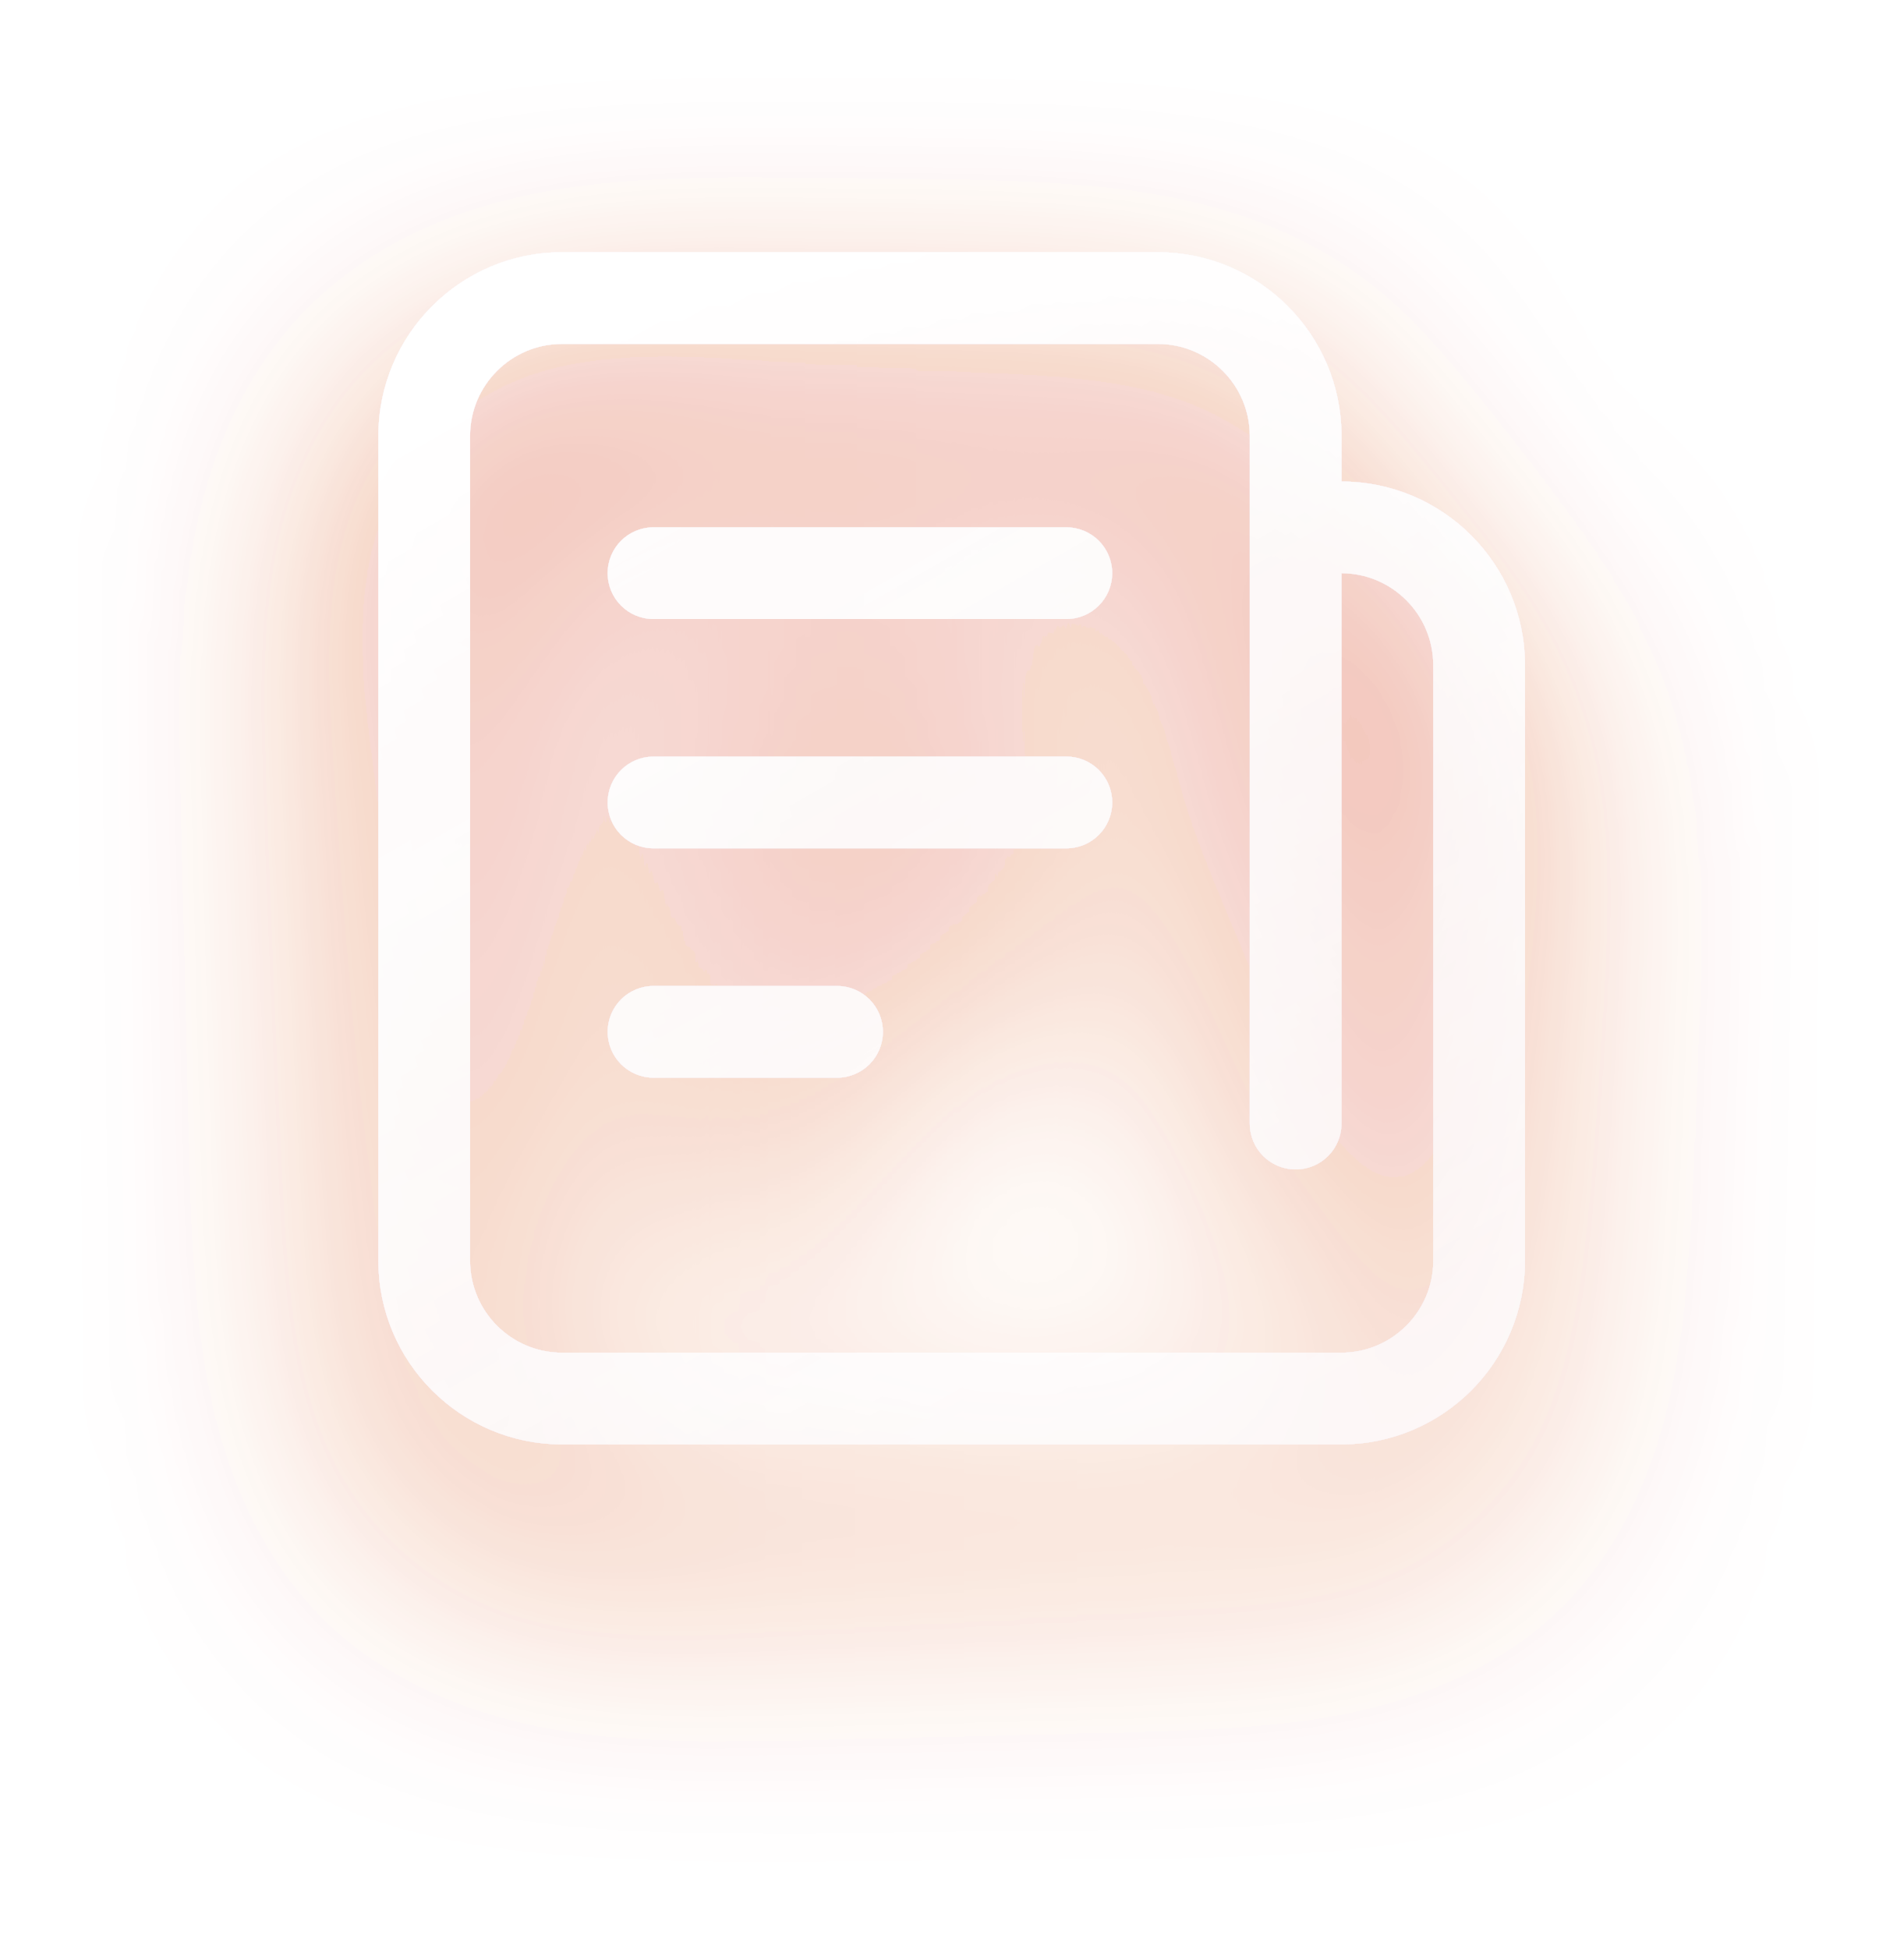
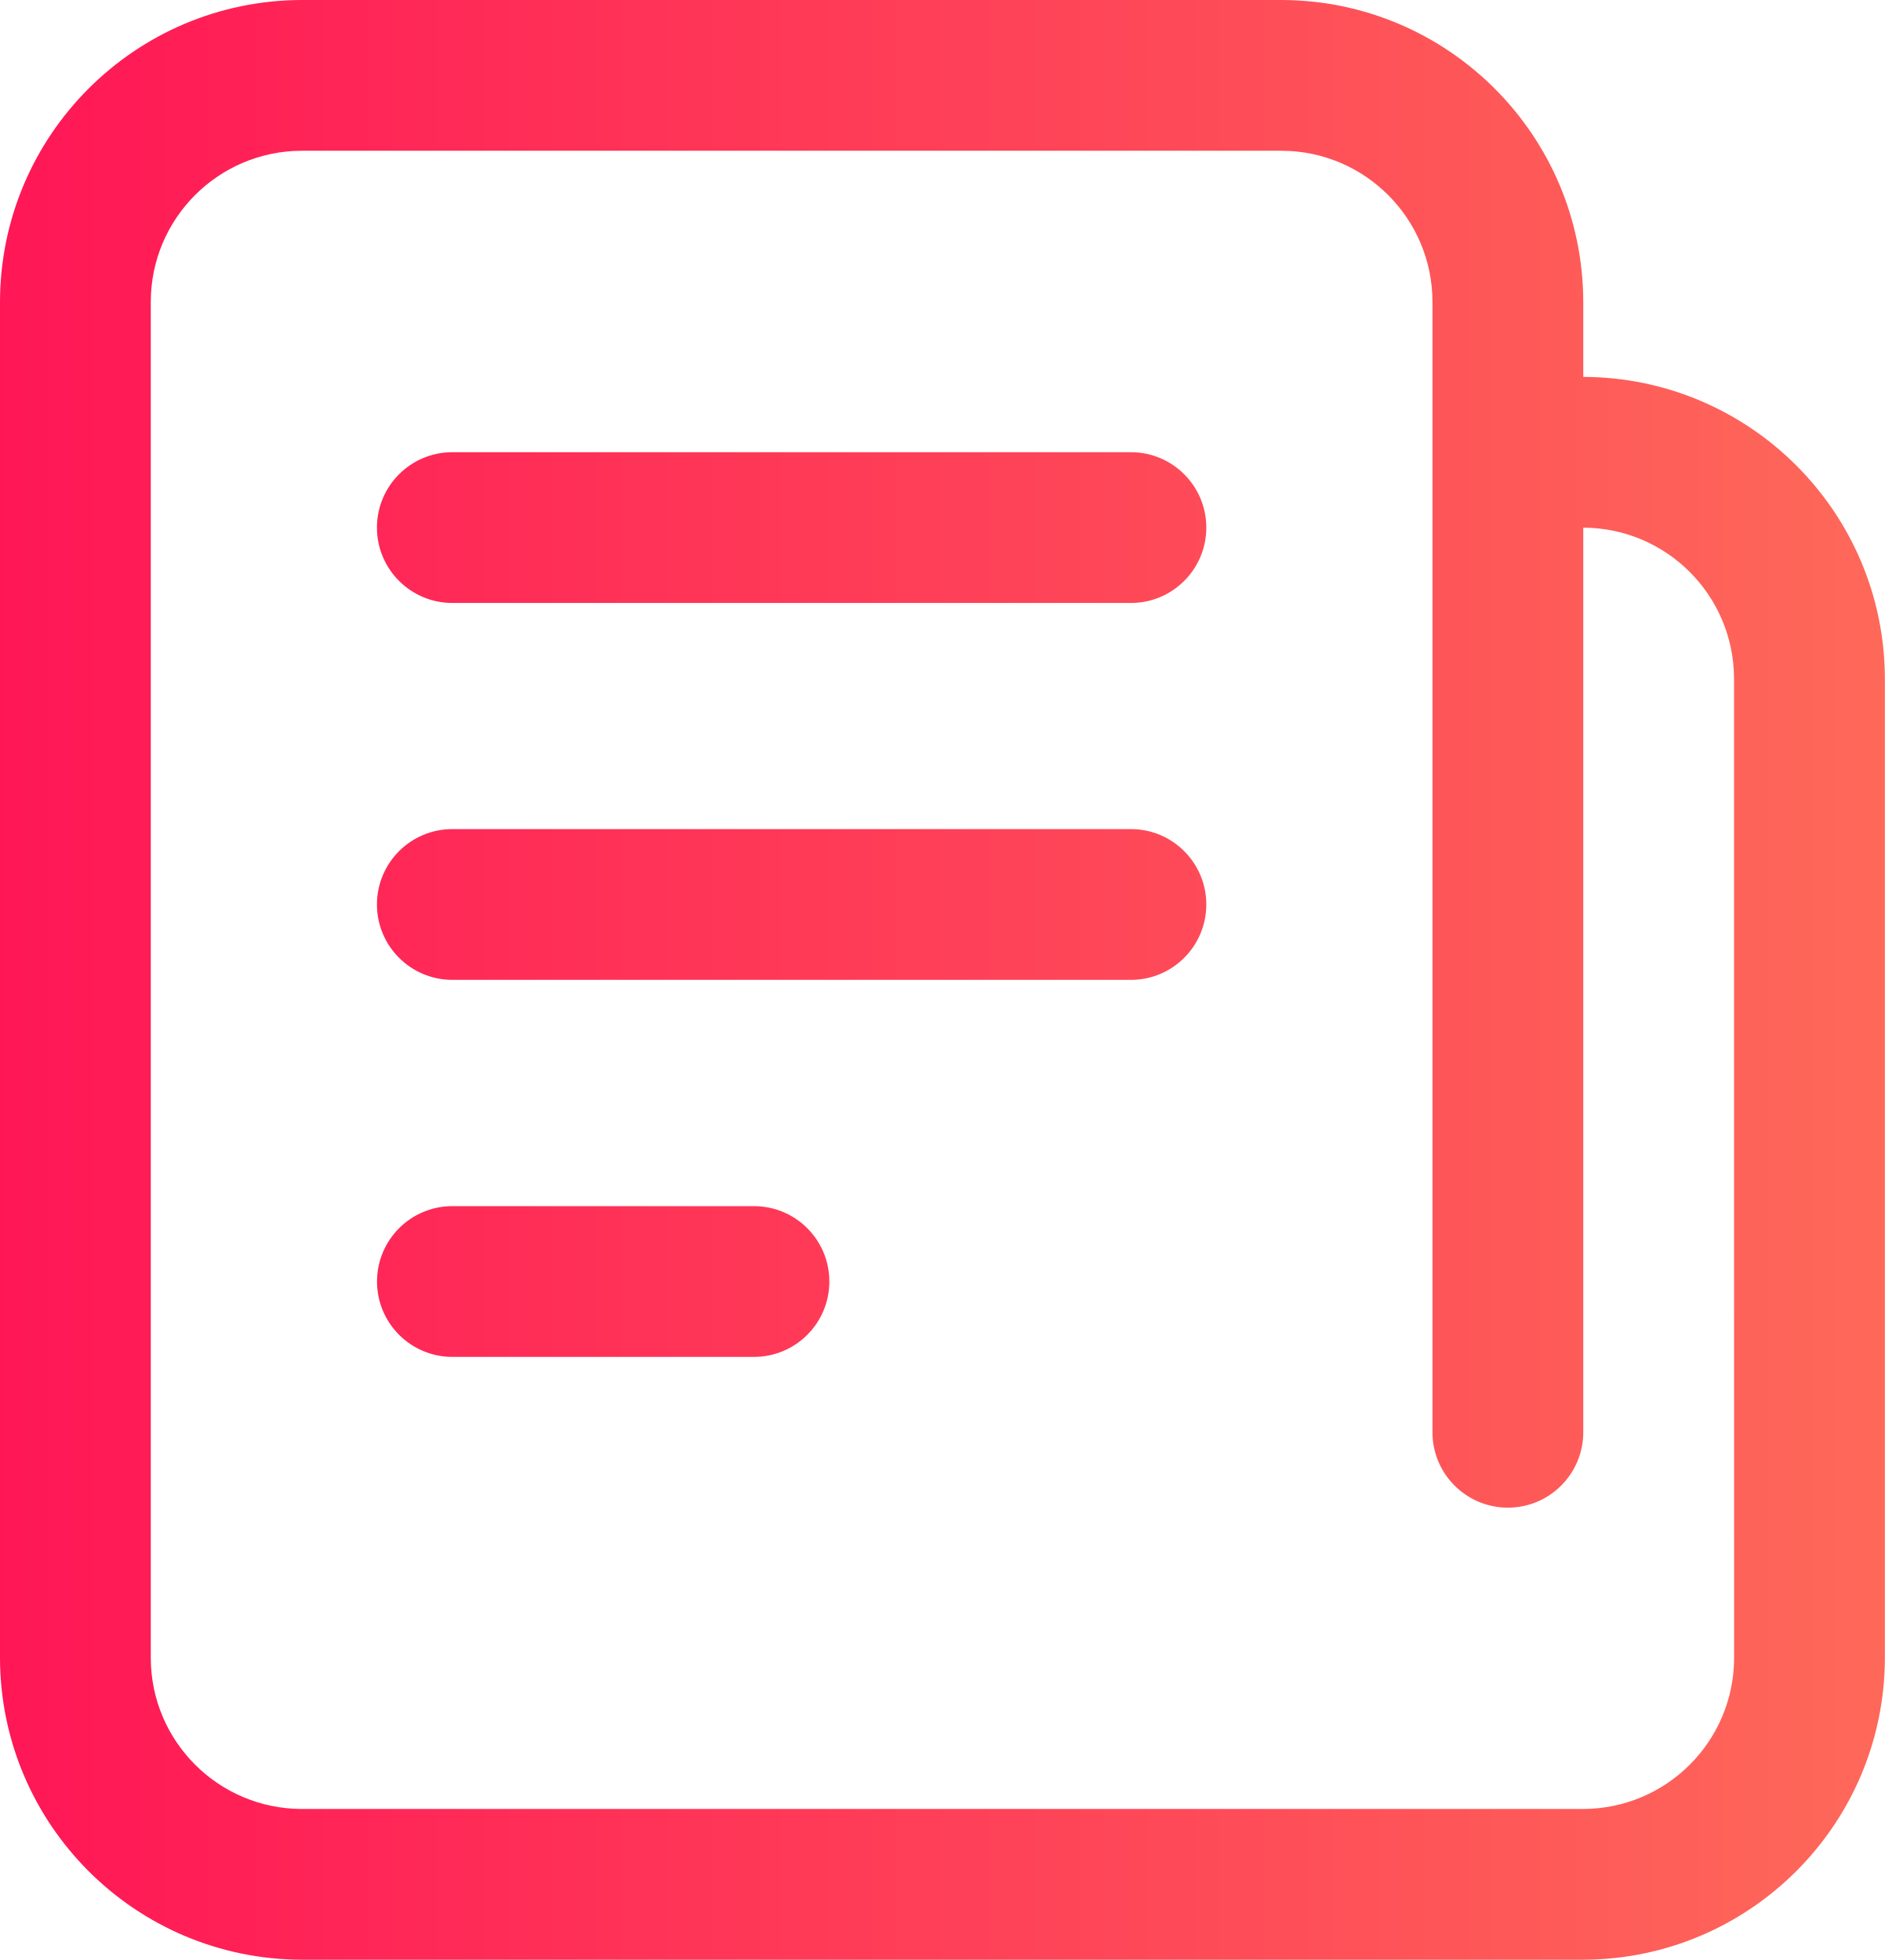
- <svg xmlns="http://www.w3.org/2000/svg" width="45.277" height="46.368" viewBox="0 0 45.277 46.368">
+ <svg xmlns="http://www.w3.org/2000/svg" width="27.277" height="28.368" viewBox="0 0 27.277 28.368">
  <defs>
    <style>
      .cls-1 {
        fill: url(#linear-gradient);
      }
- 
-       .cls-2 {
-         filter: url(#路径_2936);
-       }
    </style>
-     <linearGradient id="linear-gradient" x1="0.188" x2="0.733" y2="1" gradientUnits="objectBoundingBox">
-       <stop offset="0" stop-color="#fff" />
-       <stop offset="1" stop-color="#fff" stop-opacity="0.502" />
+     <linearGradient id="linear-gradient" y1="0.5" x2="1" y2="0.5" gradientUnits="objectBoundingBox">
+       <stop offset="0" stop-color="#ff1656" />
+       <stop offset="1" stop-color="#fe6959" />
    </linearGradient>
-     <filter id="路径_2936" x="0" y="0" width="45.277" height="46.368" filterUnits="userSpaceOnUse">
-       <feOffset dy="3" input="SourceAlpha" />
-       <feGaussianBlur stdDeviation="3" result="blur" />
-       <feFlood flood-color="#d6451e" flood-opacity="0.812" />
-       <feComposite operator="in" in2="blur" />
-       <feComposite in="SourceGraphic" />
-     </filter>
  </defs>
-   <g class="cls-2" transform="matrix(1, 0, 0, 1, 0, 0)">
-     <path id="路径_2936-2" data-name="路径 2936" class="cls-1" d="M122.911,113.457h-4.364a1.091,1.091,0,1,0,0,2.182h4.364a1.091,1.091,0,1,0,0-2.182ZM128.366,108h-9.82a1.091,1.091,0,0,0,0,2.182h9.82a1.091,1.091,0,1,0,0-2.182Zm0-5.455h-9.82a1.091,1.091,0,0,0,0,2.182h9.82a1.091,1.091,0,1,0,0-2.182Zm6.546-1.091v-1.091A4.377,4.377,0,0,0,130.548,96H116.364A4.377,4.377,0,0,0,112,100.364V120a4.377,4.377,0,0,0,4.364,4.364h18.548A4.377,4.377,0,0,0,139.277,120V105.82A4.377,4.377,0,0,0,134.912,101.455ZM137.095,120a2.189,2.189,0,0,1-2.182,2.182H116.364A2.189,2.189,0,0,1,114.182,120V100.364a2.189,2.189,0,0,1,2.182-2.182h14.184a2.189,2.189,0,0,1,2.182,2.182V116.73a1.091,1.091,0,1,0,2.182,0V103.637a2.189,2.189,0,0,1,2.182,2.182Z" transform="translate(-103 -90)" />
-   </g>
+   <path id="_3333" data-name="3333" class="cls-1" d="M122.911,113.457h-4.364a1.091,1.091,0,1,0,0,2.182h4.364a1.091,1.091,0,1,0,0-2.182ZM128.366,108h-9.82a1.091,1.091,0,0,0,0,2.182h9.82a1.091,1.091,0,1,0,0-2.182Zm0-5.455h-9.82a1.091,1.091,0,0,0,0,2.182h9.82a1.091,1.091,0,1,0,0-2.182Zm6.546-1.091v-1.091A4.377,4.377,0,0,0,130.548,96H116.364A4.377,4.377,0,0,0,112,100.364V120a4.377,4.377,0,0,0,4.364,4.364h18.548A4.377,4.377,0,0,0,139.277,120V105.82A4.377,4.377,0,0,0,134.912,101.455ZM137.095,120a2.189,2.189,0,0,1-2.182,2.182H116.364A2.189,2.189,0,0,1,114.182,120V100.364a2.189,2.189,0,0,1,2.182-2.182h14.184a2.189,2.189,0,0,1,2.182,2.182V116.73a1.091,1.091,0,1,0,2.182,0V103.637a2.189,2.189,0,0,1,2.182,2.182Z" transform="translate(-112 -96)" />
</svg>
